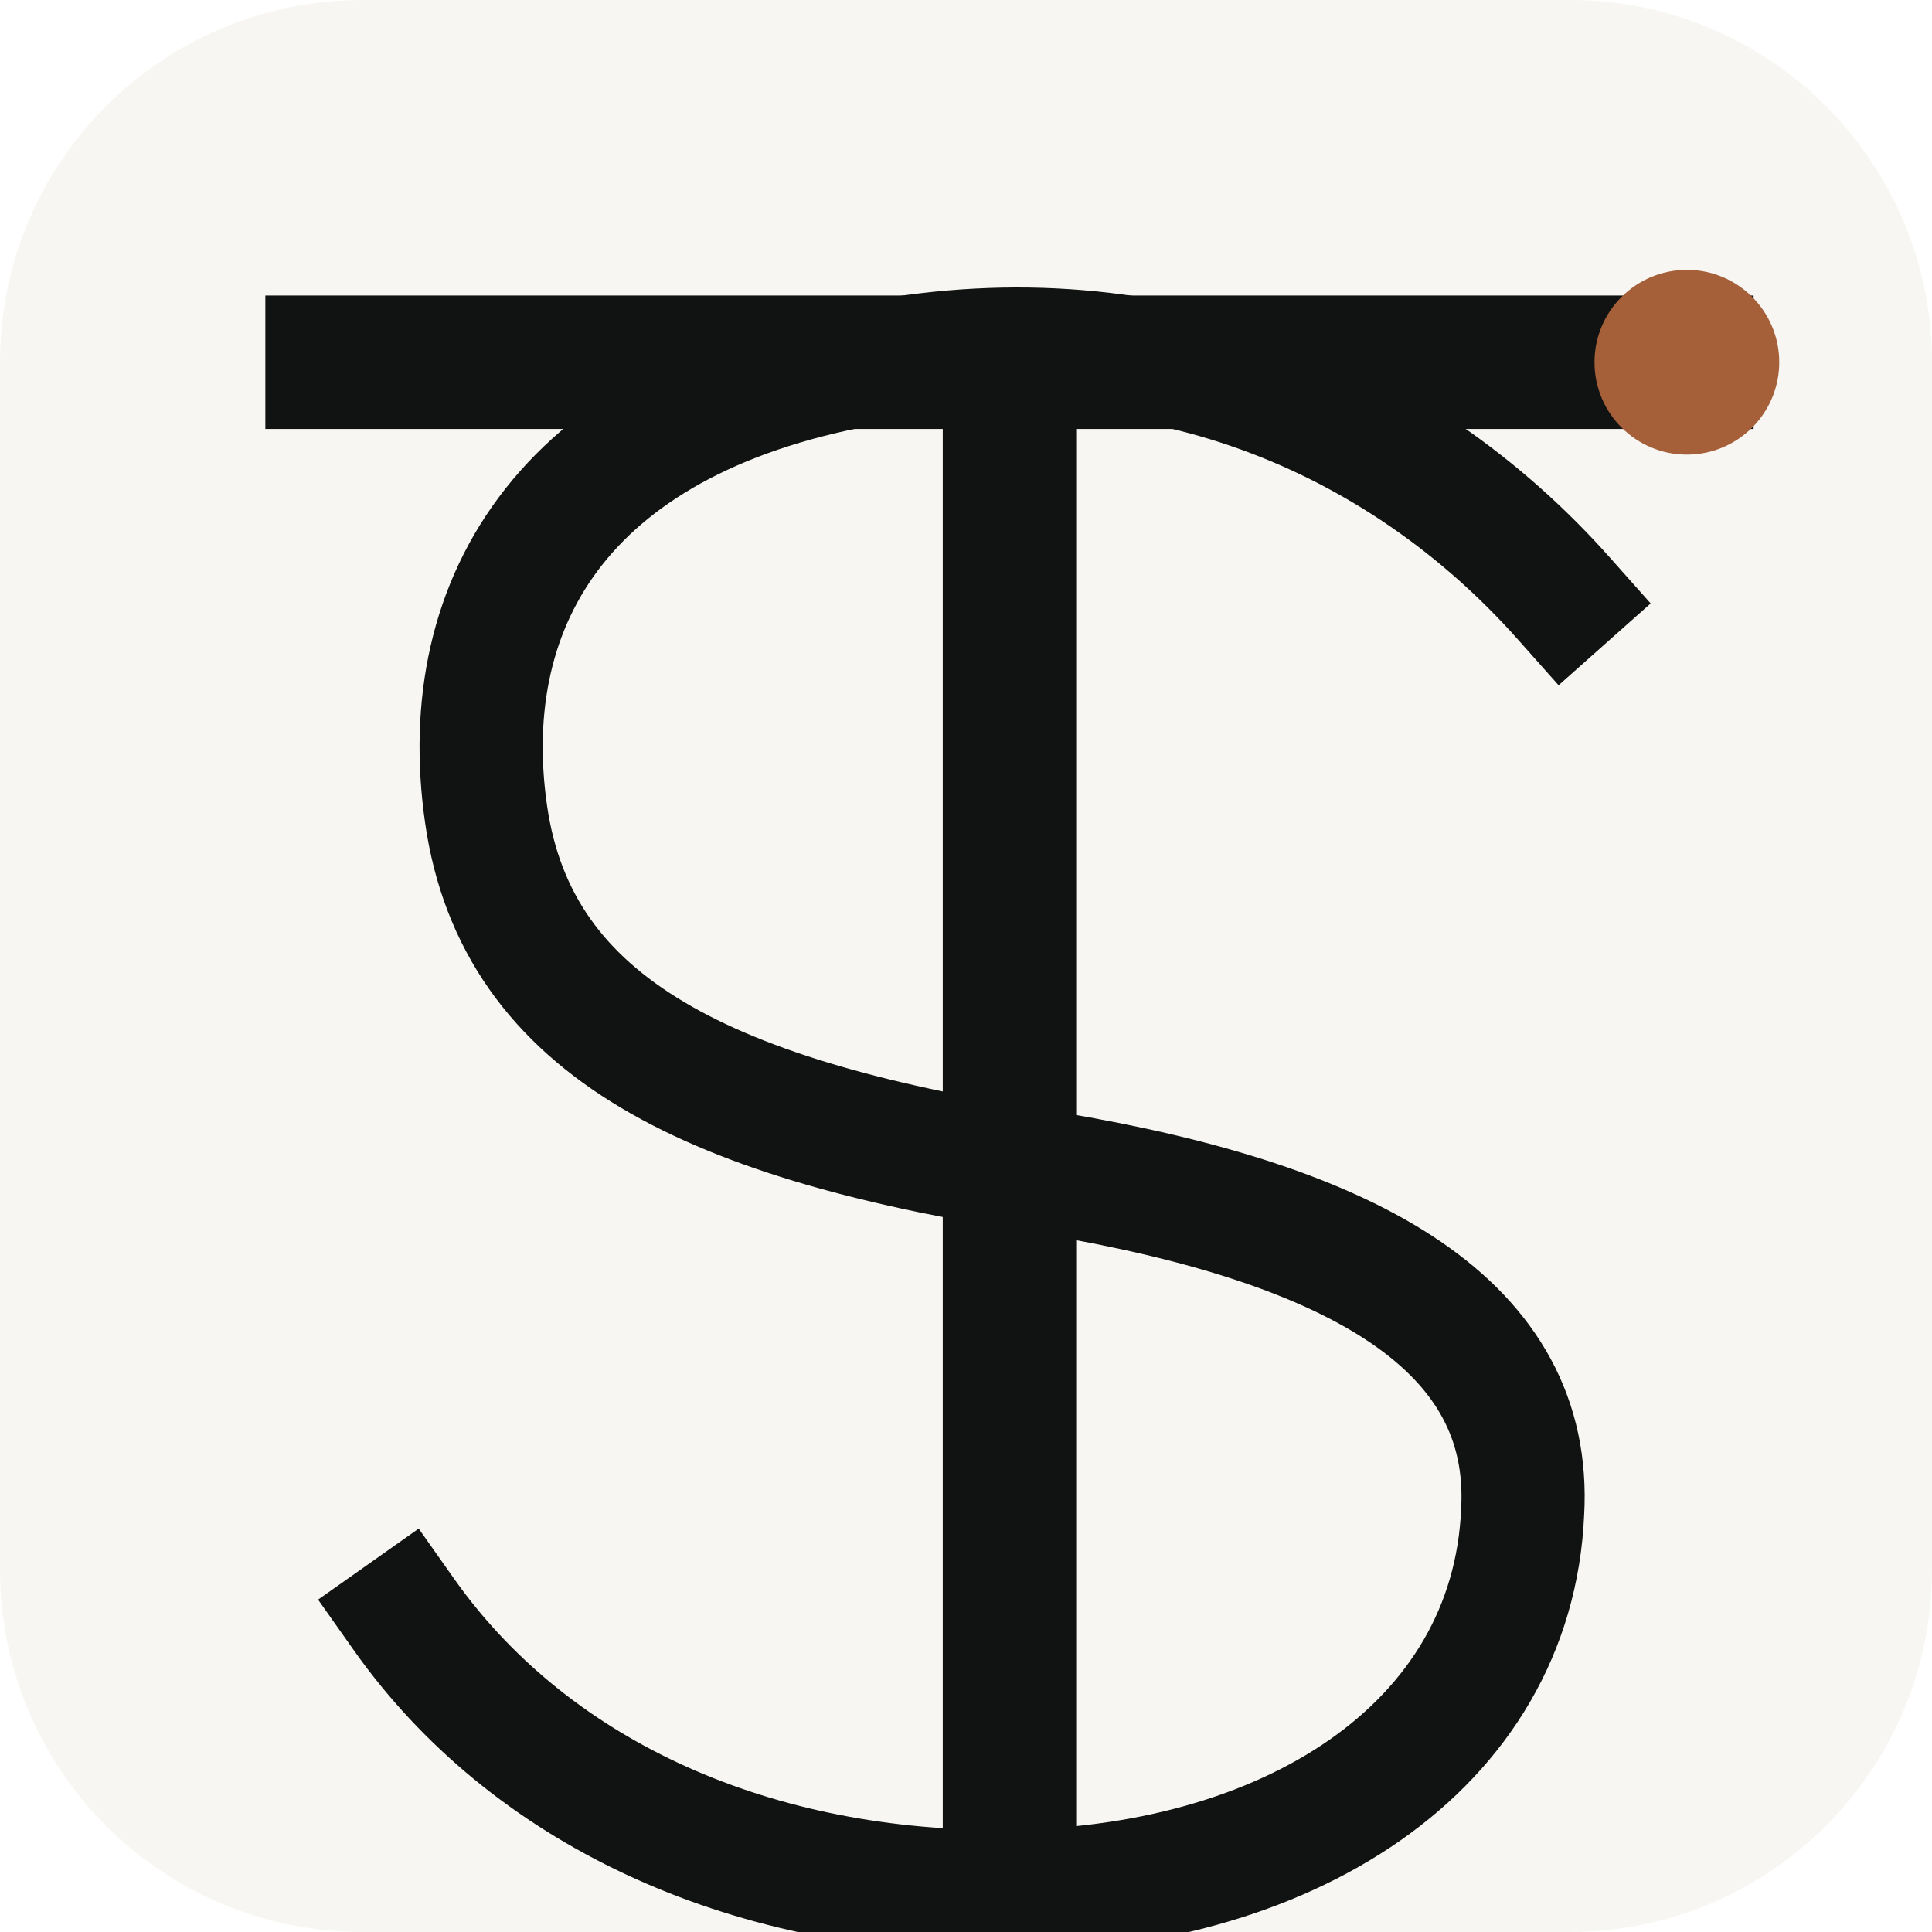
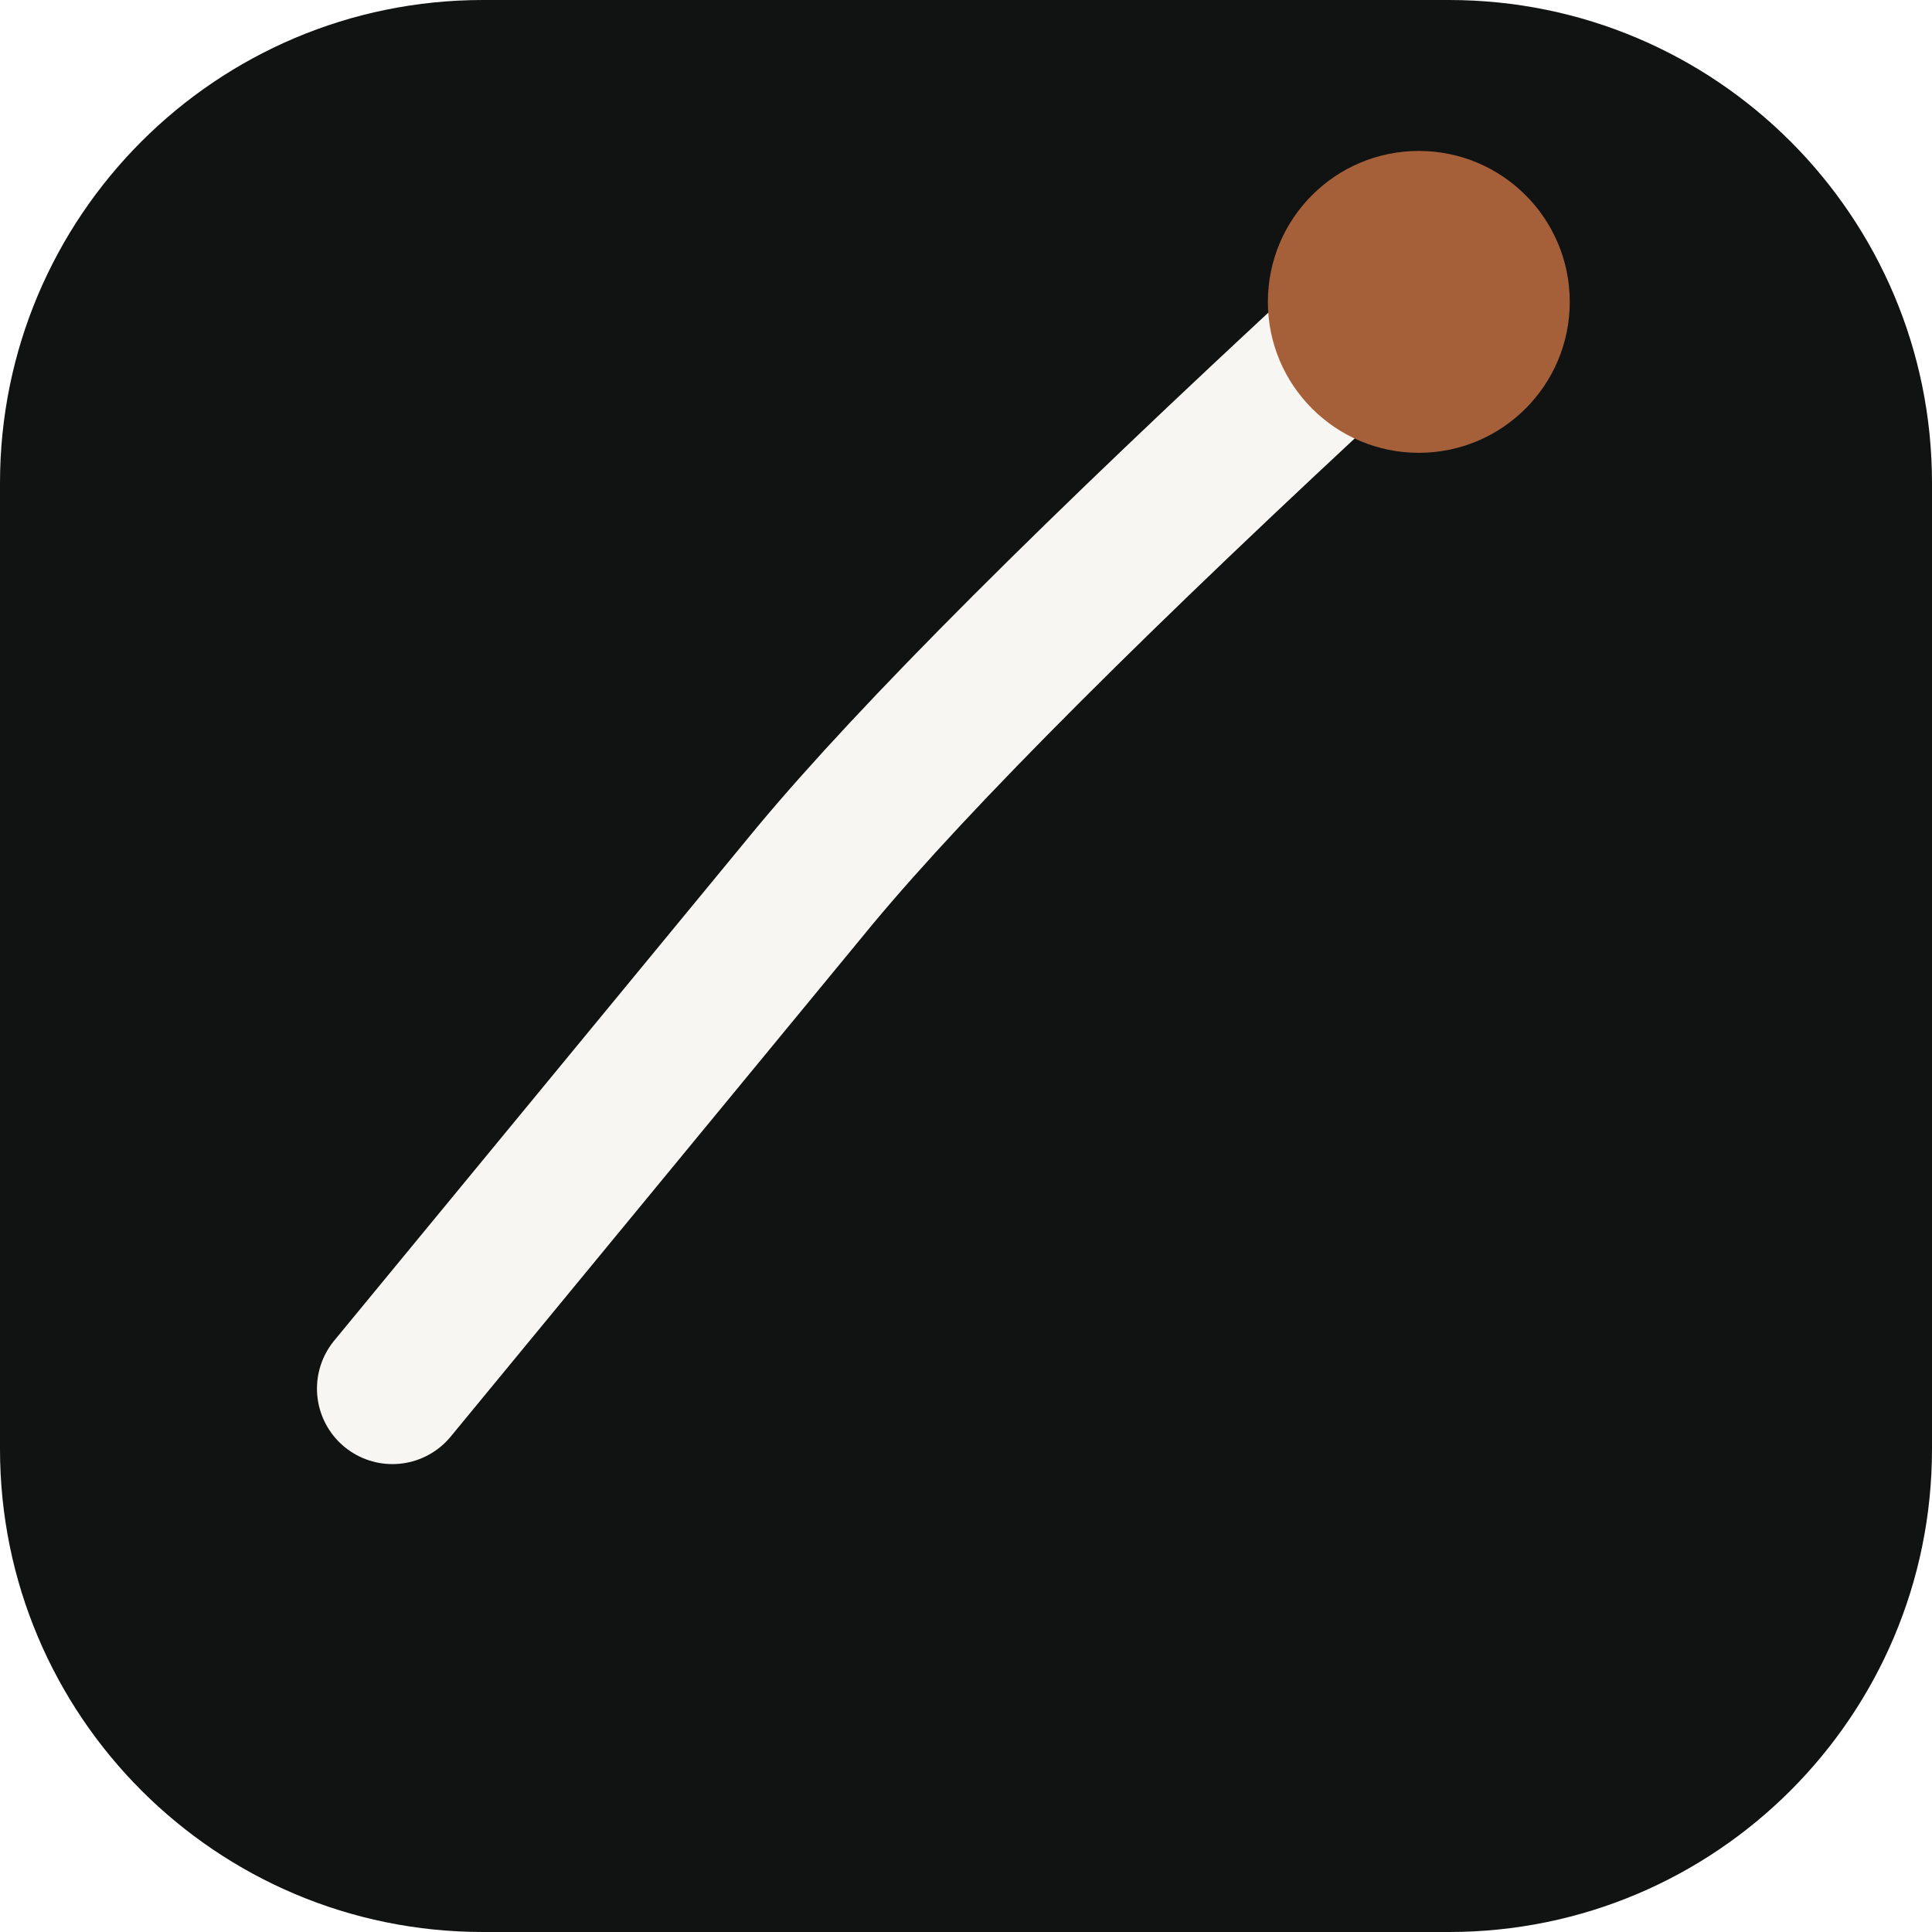
<svg xmlns="http://www.w3.org/2000/svg" viewBox="0 0 64 64">
-   <rect width="64" height="64" rx="12" fill="#f7f6f2" />
-   <g transform="translate(11 12) scale(0.34)">
-     <path d="M0 0H132M66 0V145" stroke="#111312" stroke-width="13" stroke-linecap="square" fill="none" />
-     <path d="M120 23C104 5 80 -5 53 0C23 5 12 23 15 44C18 65 37 74 70 79C100 84 117 94 116 112C115 135 93 149 65 149C40 149 19 139 7 122" stroke="#111312" stroke-width="12" stroke-linecap="square" fill="none" />
-     <circle cx="132" cy="0" r="9" fill="#a5603a" />
-   </g>
+   <rect width="64" height="64" rx="16" fill="#111312" />
+   <path d="M13 46L27 29Q32 23 45 11" stroke="#f7f6f2" stroke-width="5" stroke-linecap="round" stroke-linejoin="round" fill="none" />
+   <circle cx="47" cy="10" r="5" fill="#a5603a" />
</svg>
